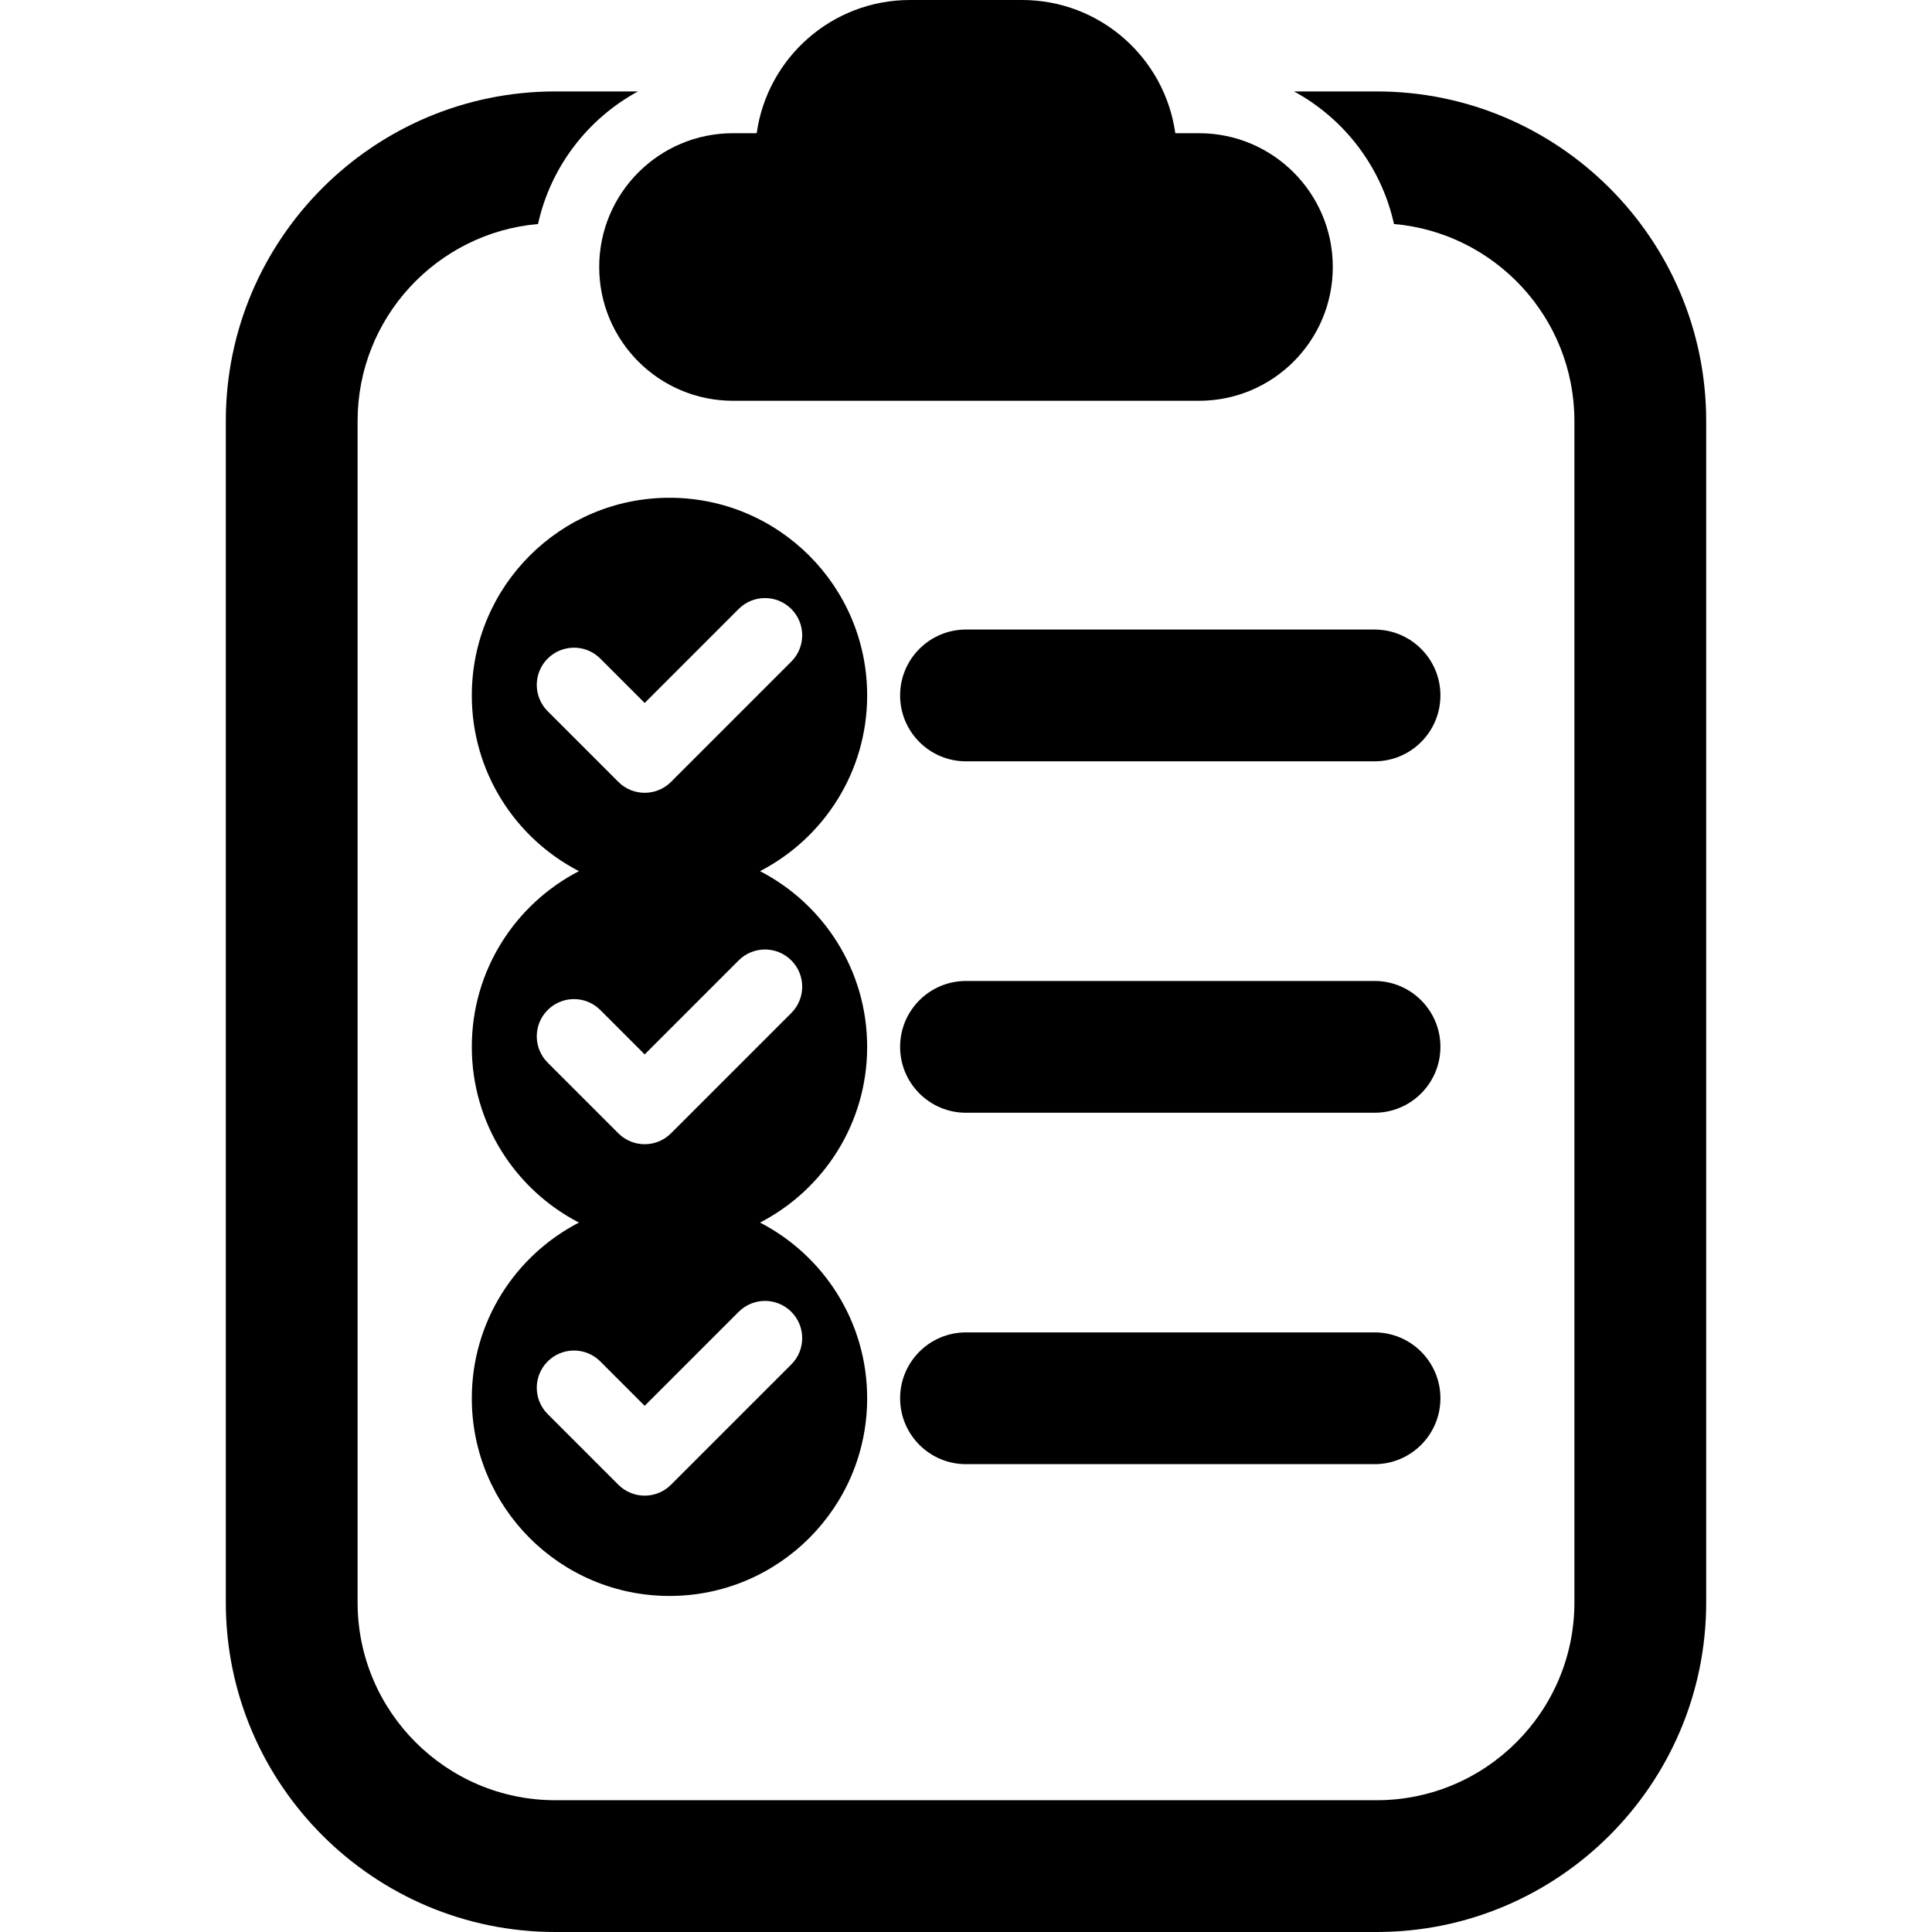
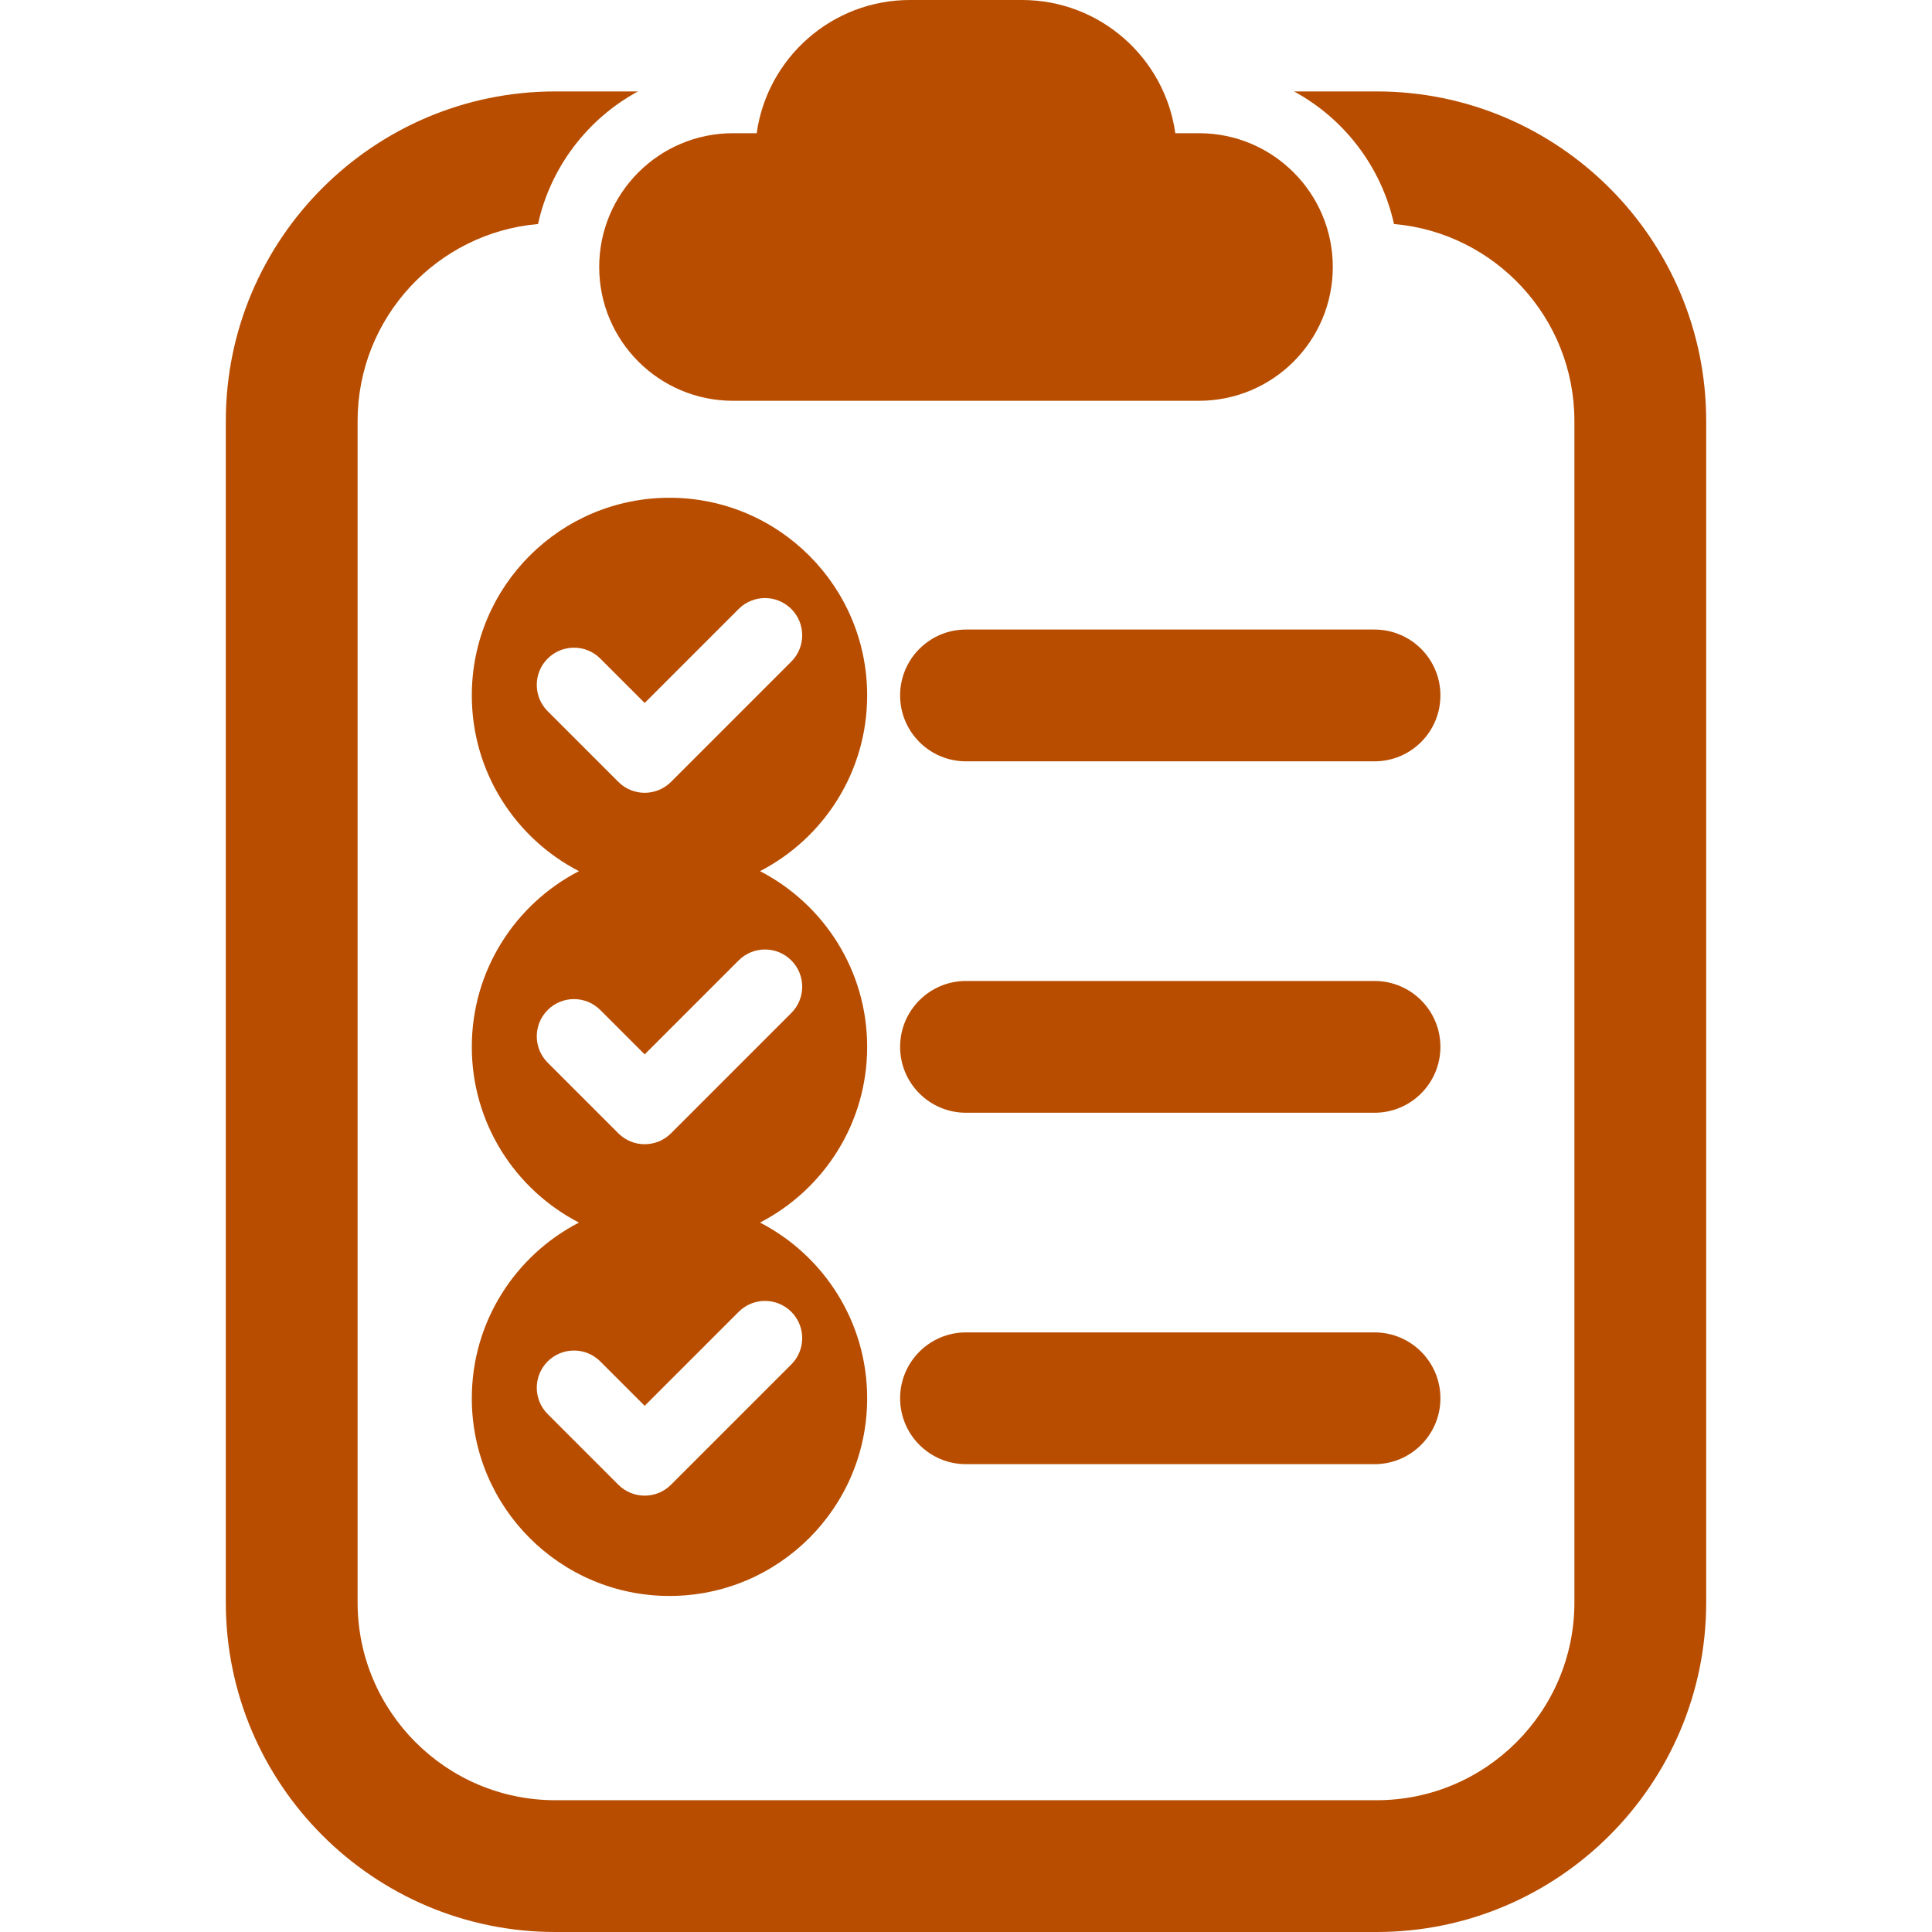
- <svg xmlns="http://www.w3.org/2000/svg" version="1.1" id="Capa_1" x="0px" y="0px" width="439.814px" height="439.814px" viewBox="0 0 439.814 439.814" style="enable-background:new 0 0 439.814 439.814;" xml:space="preserve">
+ <svg xmlns="http://www.w3.org/2000/svg" version="1.1" id="Capa_1" x="0px" y="0px" width="439.814px" height="439.814px" viewBox="0 0 439.814 439.814" style="enable-background:new 0 0 439.814 439.814;" xml:space="preserve" fill="#b84d00">
  <g>
    <g>
      <path d="M166.864,91.238H272.95c16.821,0,30.457-13.636,30.457-30.457c0-16.821-13.636-30.457-30.457-30.457h-5.395    C265.158,13.19,250.451,0,232.657,0h-25.5c-17.795,0-32.501,13.189-34.898,30.324h-5.395c-16.821,0-30.457,13.636-30.457,30.457    C136.407,77.602,150.043,91.238,166.864,91.238z" />
      <path d="M313.407,20.814h-18.821c11.413,6.203,19.879,17.154,22.75,30.182c22.979,1.998,41.071,21.33,41.071,44.818v269    c0,24.812-20.188,45-45,45h-187c-24.813,0-45-20.188-45-45v-269c0-23.488,18.092-42.82,41.071-44.818    c2.87-13.028,11.336-23.979,22.75-30.182h-18.821c-41.355,0-75,33.645-75,75v269c0,41.354,33.645,75,75,75h187    c41.355,0,75-33.646,75-75v-269C388.407,54.459,354.763,20.814,313.407,20.814z" />
      <path d="M312.907,143.314h-93c-8.284,0-15,6.716-15,15c0,8.284,6.716,15,15,15h93c8.284,0,15-6.716,15-15    C327.907,150.03,321.191,143.314,312.907,143.314z" />
      <path d="M312.907,223.314h-93c-8.284,0-15,6.716-15,15c0,8.283,6.716,15,15,15h93c8.284,0,15-6.717,15-15    C327.907,230.03,321.191,223.314,312.907,223.314z" />
      <path d="M312.907,303.314h-93c-8.284,0-15,6.716-15,15c0,8.283,6.716,15,15,15h93c8.284,0,15-6.717,15-15    C327.907,310.03,321.191,303.314,312.907,303.314z" />
      <path d="M197.407,158.314c0-24.854-20.147-45-45.001-45c-24.853,0-45,20.146-45,45c0,17.423,9.909,32.522,24.392,40    c-14.483,7.477-24.392,22.576-24.392,40c0,17.423,9.909,32.521,24.392,40c-14.483,7.477-24.392,22.576-24.392,40    c0,24.853,20.147,45,45,45c24.854,0,45.001-20.147,45.001-45c0-17.424-9.909-32.523-24.393-40    c14.484-7.479,24.393-22.577,24.393-40c0-17.424-9.909-32.523-24.393-40C187.499,190.836,197.407,175.737,197.407,158.314z     M180.139,298.631c3.307,3.308,3.307,8.67,0,11.979l-27.39,27.39c-1.654,1.653-3.82,2.479-5.989,2.479s-4.335-0.826-5.989-2.479    l-16.096-16.095c-3.307-3.307-3.307-8.671,0-11.979c3.31-3.309,8.672-3.309,11.979,0l10.105,10.104l21.399-21.399    C171.467,295.322,176.829,295.322,180.139,298.631z M180.139,218.63c3.307,3.308,3.307,8.67,0,11.979l-27.39,27.39    c-1.654,1.653-3.82,2.479-5.989,2.479s-4.335-0.826-5.989-2.479l-16.096-16.095c-3.307-3.307-3.307-8.671,0-11.979    c3.31-3.309,8.672-3.309,11.979,0l10.105,10.104l21.399-21.4C171.467,215.322,176.829,215.322,180.139,218.63z M180.139,150.608    l-27.39,27.39c-1.654,1.653-3.82,2.48-5.989,2.48s-4.335-0.827-5.989-2.48l-16.096-16.095c-3.307-3.307-3.307-8.671,0-11.979    c3.31-3.308,8.672-3.308,11.979,0l10.105,10.105l21.399-21.4c3.307-3.308,8.67-3.308,11.979,0    C183.446,141.938,183.446,147.301,180.139,150.608z" />
    </g>
  </g>
  <g>
</g>
  <g>
</g>
  <g>
</g>
  <g>
</g>
  <g>
</g>
  <g>
</g>
  <g>
</g>
  <g>
</g>
  <g>
</g>
  <g>
</g>
  <g>
</g>
  <g>
</g>
  <g>
</g>
  <g>
</g>
  <g>
</g>
</svg>
